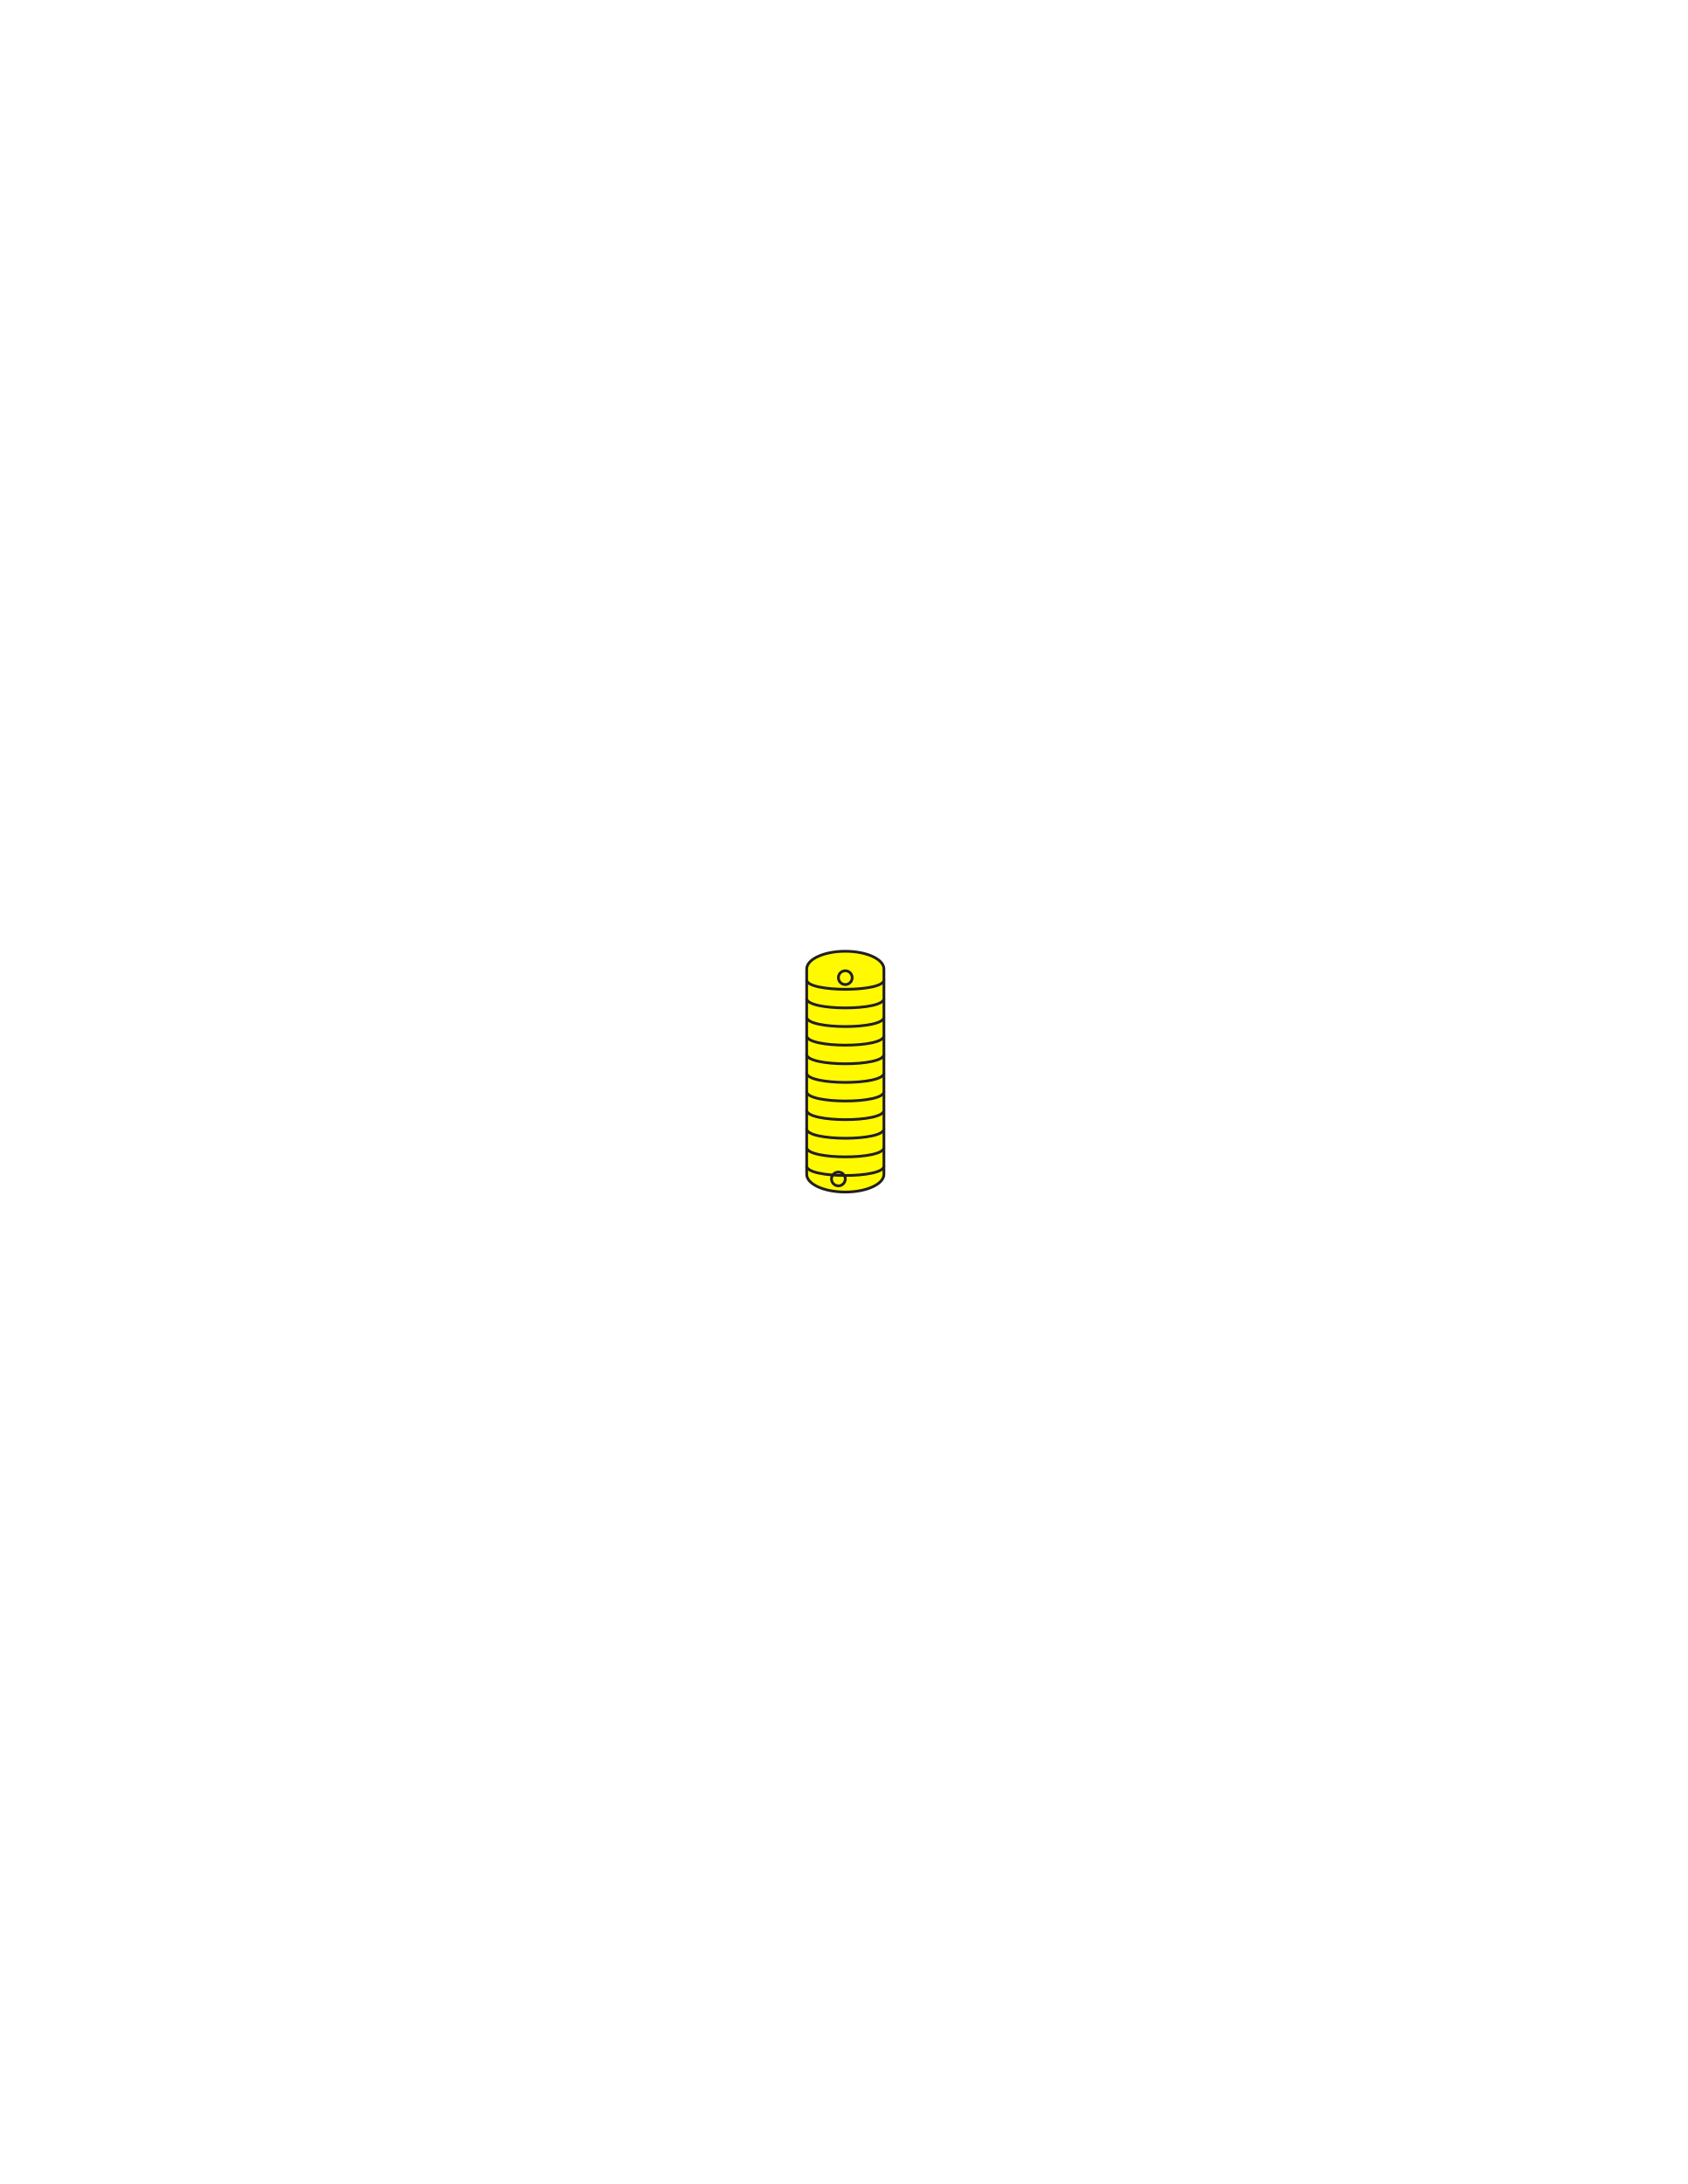
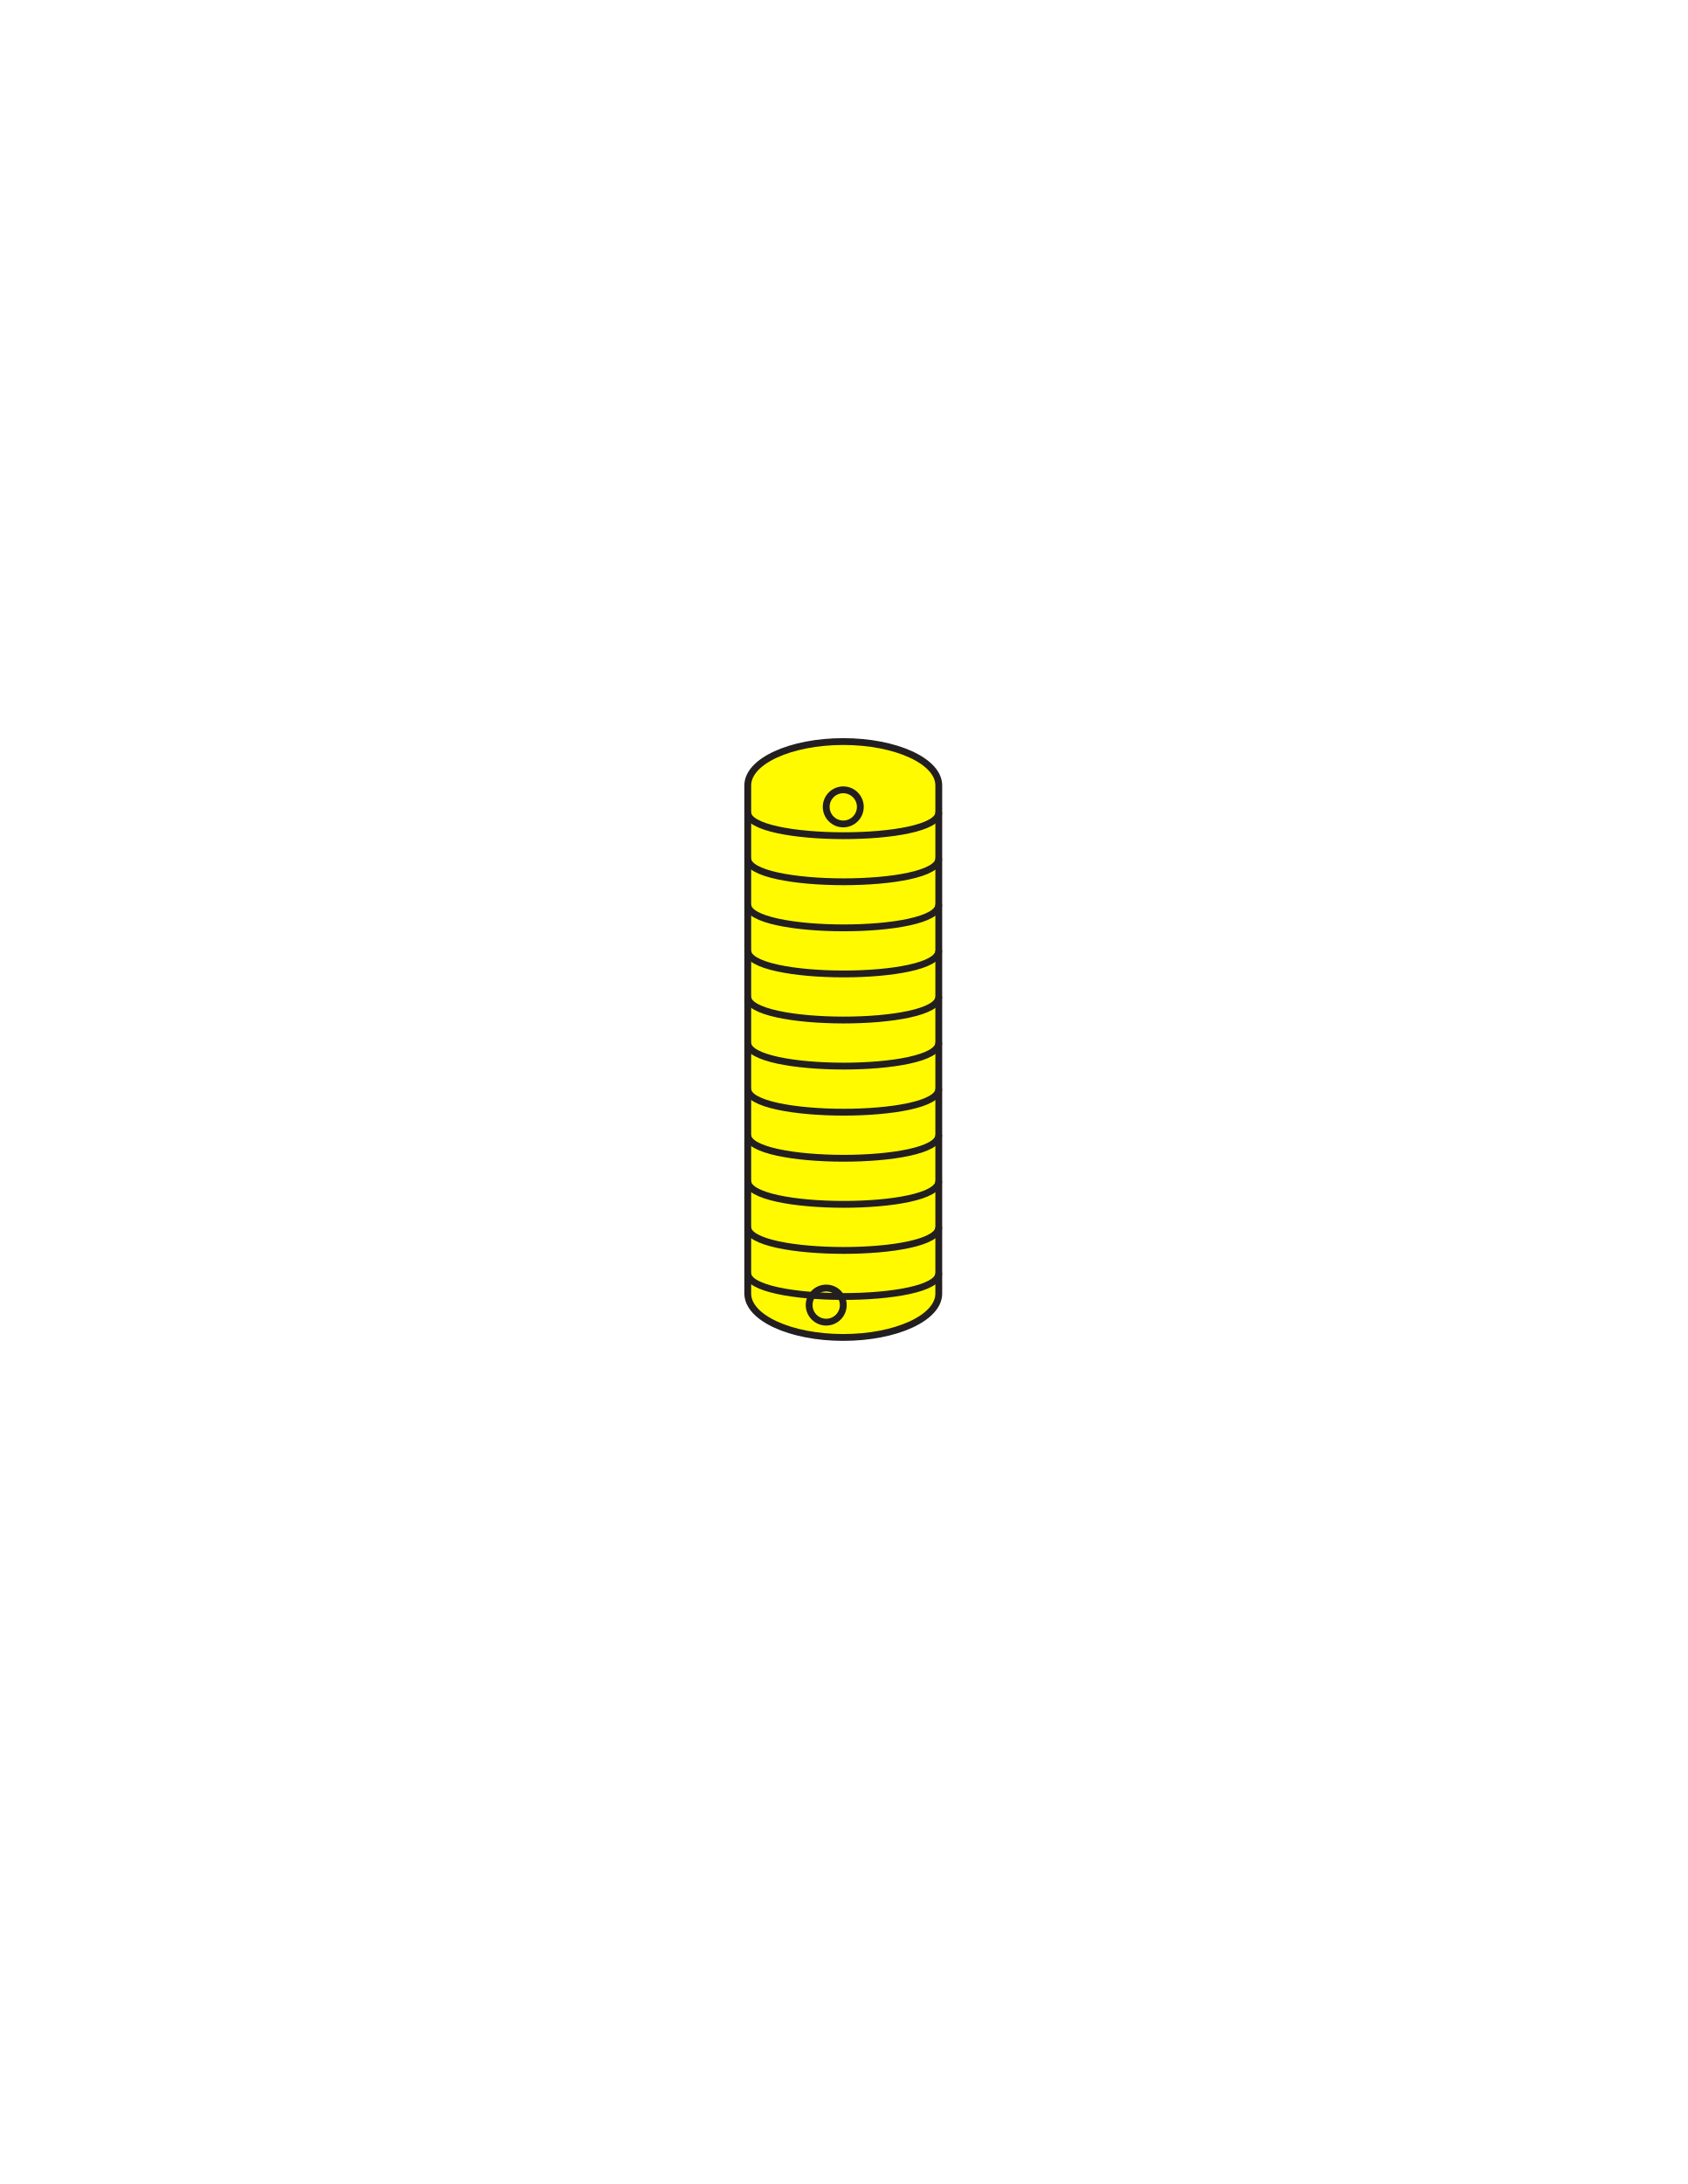
<svg xmlns="http://www.w3.org/2000/svg" version="1.1" id="Layer_1" x="0px" y="0px" width="612px" height="792px" viewBox="0 0 612 792" enable-background="new 0 0 612 792" xml:space="preserve">
-   <rect x="278.5" y="344.963" fill-opacity="0" fill="#231F20" width="57" height="103.121" />
-   <path id="SECONDARY_37_" fill="#FFFA00" stroke="#231F20" stroke-miterlimit="10" d="M320.5,425.849c0,3.55-6.265,6.427-14,6.427  l0,0c-7.728,0-13.999-2.877-13.999-6.427v-74.46c0-3.548,6.271-6.426,13.999-6.426l0,0c7.735,0,14,2.878,14,6.426V425.849z" />
-   <path fill="none" stroke="#231F20" stroke-miterlimit="10" d="M292.5,362.087c0,4.537,28,4.589,28,0" />
-   <path fill="none" stroke="#231F20" stroke-miterlimit="10" d="M292.5,355.334c0,4.538,28,4.59,28,0" />
-   <path fill="none" stroke="#231F20" stroke-miterlimit="10" d="M292.5,368.839c0,4.538,28,4.59,28,0" />
-   <path fill="none" stroke="#231F20" stroke-miterlimit="10" d="M292.5,375.591c0,4.538,28,4.59,28,0" />
-   <path fill="none" stroke="#231F20" stroke-miterlimit="10" d="M292.5,382.344c0,4.537,28,4.589,28,0" />
-   <path fill="none" stroke="#231F20" stroke-miterlimit="10" d="M292.5,389.095c0,4.538,28,4.59,28,0" />
-   <path fill="none" stroke="#231F20" stroke-miterlimit="10" d="M292.5,395.847c0,4.538,28,4.59,28,0" />
-   <path fill="none" stroke="#231F20" stroke-miterlimit="10" d="M292.5,402.6c0,4.537,28,4.589,28,0" />
-   <path fill="none" stroke="#231F20" stroke-miterlimit="10" d="M292.5,409.352c0,4.537,28,4.59,28,0" />
-   <path fill="none" stroke="#231F20" stroke-miterlimit="10" d="M292.5,416.104c0,4.538,28,4.59,28,0" />
-   <path fill="none" stroke="#231F20" stroke-miterlimit="10" d="M292.5,422.855c0,4.538,28,4.59,28,0" />
-   <circle fill="none" stroke="#231F20" stroke-miterlimit="10" cx="306.5" cy="354.534" r="2.5" />
-   <circle fill="none" stroke="#231F20" stroke-miterlimit="10" cx="304" cy="427.534" r="2.5" />
+   <rect x="236.5" y="268.917" fill="#231F20" fill-opacity="0" width="141" height="255.213" />
+   <path id="SECONDARY_37_" fill="#FFFA00" stroke="#231F20" stroke-width="2.474" stroke-miterlimit="10" d="M340.395,469.101  c0,8.787-15.496,15.907-34.631,15.907l0,0c-19.117,0-34.629-7.12-34.629-15.907v-184.28c0-8.782,15.513-15.904,34.629-15.904l0,0  c19.135,0,34.631,7.123,34.631,15.904V469.101z" />
+   <path fill="none" stroke="#231F20" stroke-width="2.474" stroke-miterlimit="10" d="M271.132,311.297  c0,11.229,69.263,11.357,69.263,0" />
+   <path fill="none" stroke="#231F20" stroke-width="2.474" stroke-miterlimit="10" d="M271.132,294.584  c0,11.231,69.263,11.359,69.263,0" />
+   <path fill="none" stroke="#231F20" stroke-width="2.474" stroke-miterlimit="10" d="M271.132,328.007  c0,11.231,69.263,11.36,69.263,0" />
+   <path fill="none" stroke="#231F20" stroke-width="2.474" stroke-miterlimit="10" d="M271.132,344.717  c0,11.231,69.263,11.361,69.263,0" />
+   <path fill="none" stroke="#231F20" stroke-width="2.474" stroke-miterlimit="10" d="M271.132,361.43  c0,11.229,69.263,11.358,69.263,0" />
+   <path fill="none" stroke="#231F20" stroke-width="2.474" stroke-miterlimit="10" d="M271.132,378.14  c0,11.23,69.263,11.359,69.263,0" />
+   <path fill="none" stroke="#231F20" stroke-width="2.474" stroke-miterlimit="10" d="M271.132,394.85  c0,11.23,69.263,11.358,69.263,0" />
+   <path fill="none" stroke="#231F20" stroke-width="2.474" stroke-miterlimit="10" d="M271.132,411.562  c0,11.229,69.263,11.359,69.263,0" />
+   <path fill="none" stroke="#231F20" stroke-width="2.474" stroke-miterlimit="10" d="M271.132,428.271  c0,11.229,69.263,11.362,69.263,0" />
+   <path fill="none" stroke="#231F20" stroke-width="2.474" stroke-miterlimit="10" d="M271.132,444.982  c0,11.23,69.263,11.361,69.263,0" />
+   <path fill="none" stroke="#231F20" stroke-width="2.474" stroke-miterlimit="10" d="M271.132,461.692  c0,11.229,69.263,11.359,69.263,0" />
+   <circle fill="none" stroke="#231F20" stroke-width="2.474" stroke-miterlimit="10" cx="305.763" cy="292.605" r="6.187" />
+   <circle fill="none" stroke="#231F20" stroke-width="2.474" stroke-miterlimit="10" cx="299.579" cy="473.271" r="6.188" />
</svg>
